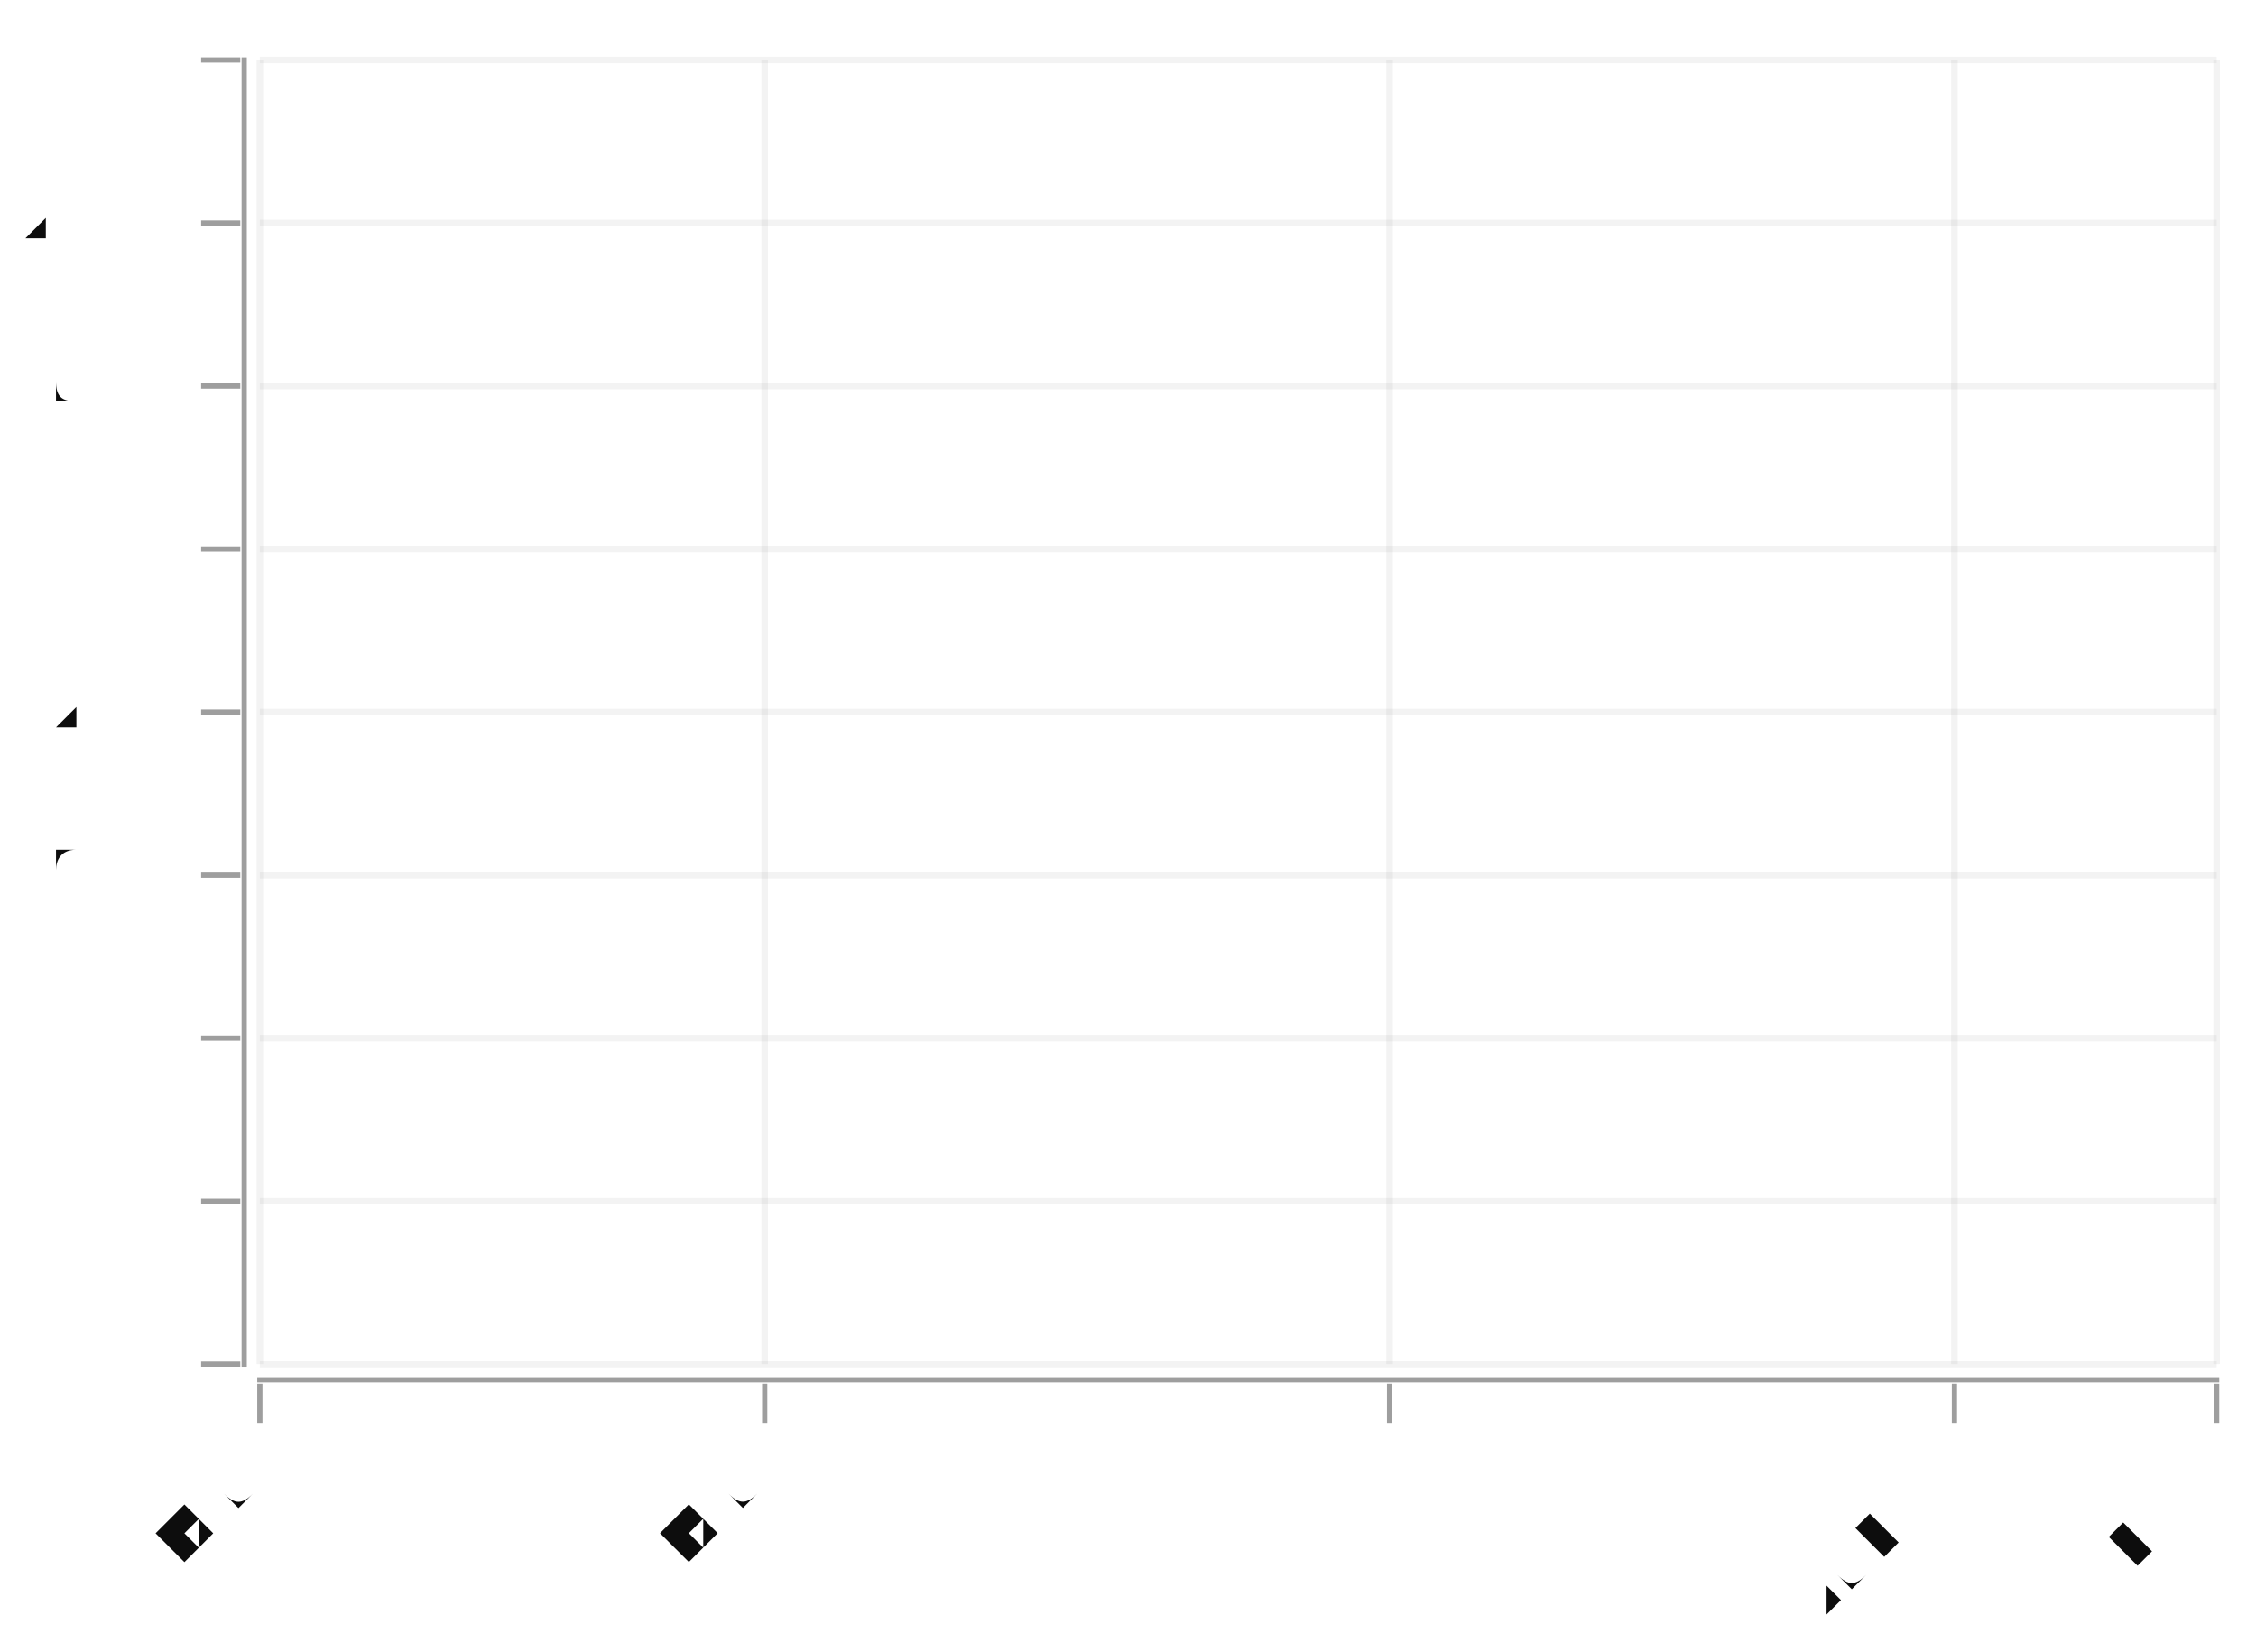
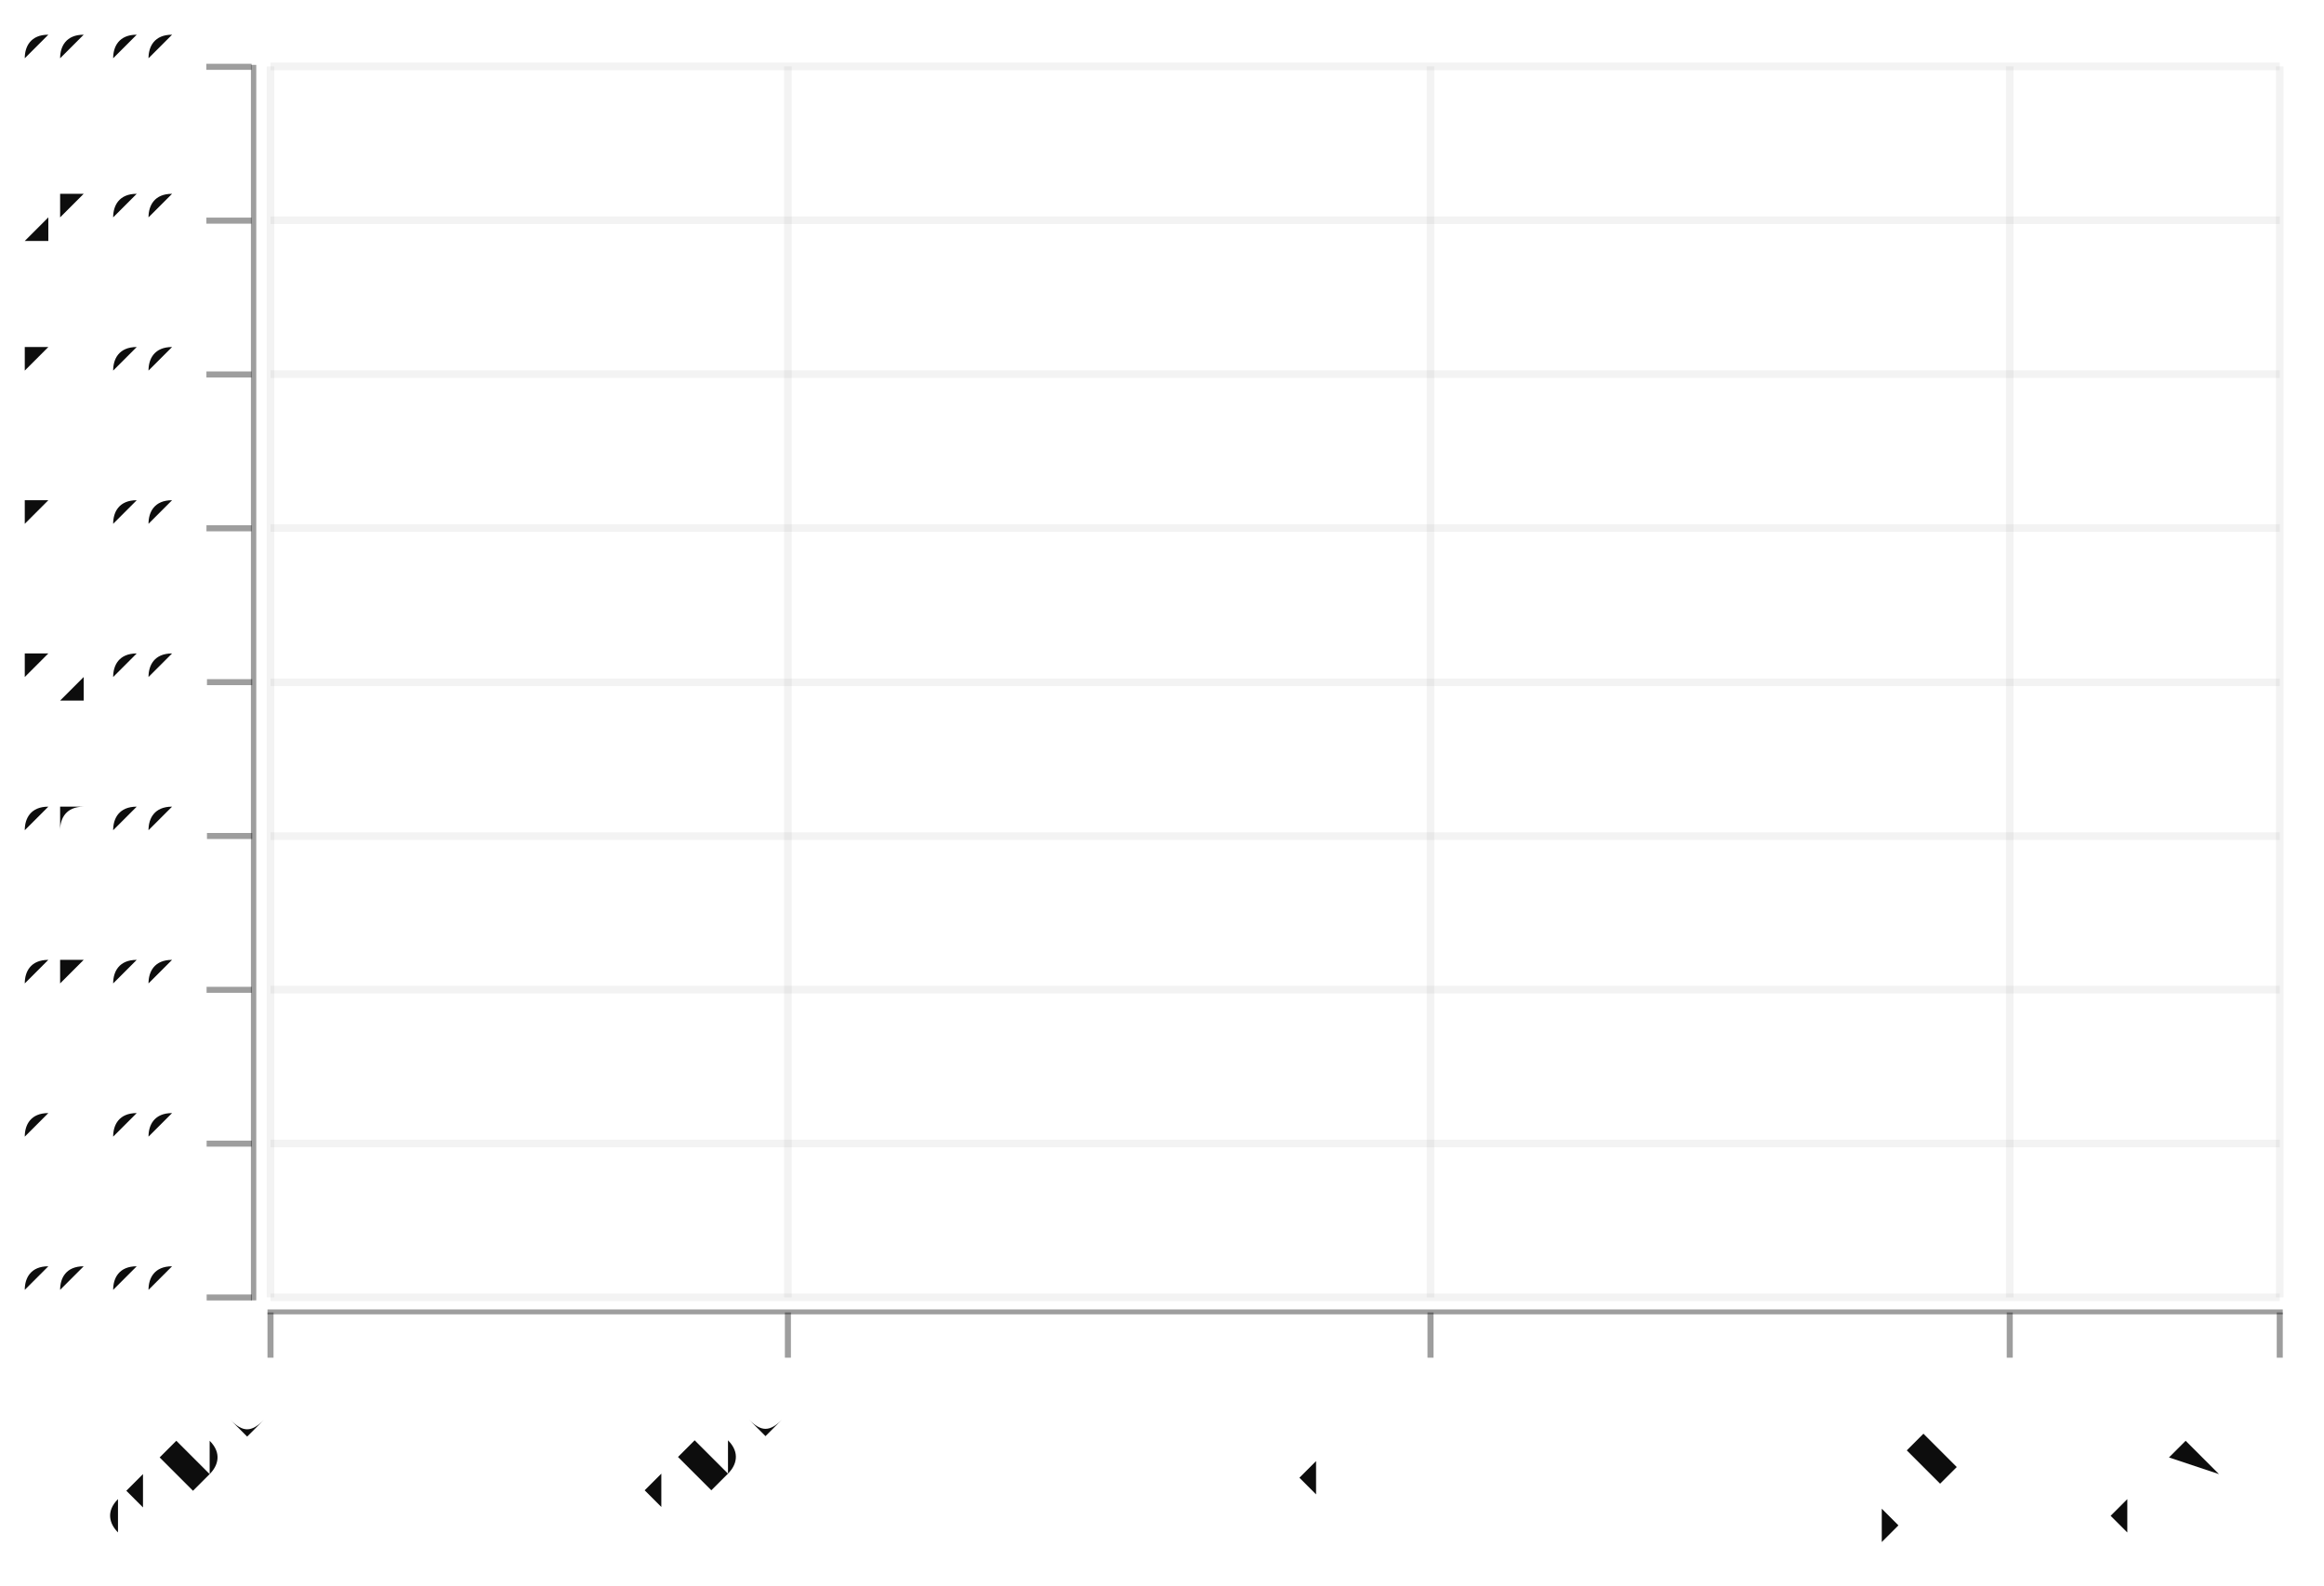
- <svg xmlns="http://www.w3.org/2000/svg" width="409.8" viewBox="-0.949 -0.546 1.729 1.266" height="300.0">
+ <svg xmlns="http://www.w3.org/2000/svg" width="439.768" viewBox="-0.77 -0.523 1.54 1.051" height="300.0">
  <style>svg {
  color-scheme: light dark;
}
{
  .canvas g, .title g, .axisbar g, .ticktext g, .tickglyph g, .ticklines g, .legendContent g text {
    fill: #0d0d0d;
  }
  .ticklines g, .tickglyph g, .legendBorder g {
    stroke: #0d0d0d;
  }
}
@media (prefers-color-scheme:dark) {
  .canvas g, .title g, .axisbar g, .ticktext g, .tickglyph g, .ticklines g, .legendContent g text {
    fill: #f0f0f0;
  }
  .ticklines g, .tickglyph g, .legendBorder g {
    stroke: #f0f0f0;
  }
}</style>
+   <g class="chart" />
  <g class="hud">
    <g class="axis">
      <g class="ticks">
        <g class="tickglyph">
          <g stroke-opacity="0.4" fill="#0d0d0d" stroke="#0d0d0d" stroke-width="4.0e-3" fill-opacity="0.4">
-             <polyline points="-0.75,0.545 -0.75,0.515" />
-             <polyline points="-0.363,0.545 -0.363,0.515" />
-             <polyline points="0.116,0.545 0.116,0.515" />
-             <polyline points="0.549,0.545 0.549,0.515" />
-             <polyline points="0.75,0.545 0.75,0.515" />
+             <polyline points="-0.591,0.377 -0.591,0.347" />
+             <polyline points="-0.248,0.377 -0.248,0.347" />
+             <polyline points="0.178,0.377 0.178,0.347" />
+             <polyline points="0.562,0.377 0.562,0.347" />
+             <polyline points="0.741,0.377 0.741,0.347" />
          </g>
        </g>
        <g class="ticktext">
-           <g fill="#0d0d0d" stroke="none" stroke-width="0.0" font-size="5.000000000000001e-2" fill-opacity="1.0" text-anchor="end">
-             <text x="-0.75" y="0.594" transform="rotate(-45.0, -0.75, 0.5935)">06 Dec</text>
-             <text x="-0.363" y="0.594" transform="rotate(-45.0, -0.3634021, 0.5935)">31 Dec</text>
-             <text x="0.116" y="0.594" transform="rotate(-45.0, 0.1159794, 0.5935)">31 Jan</text>
-             <text x="0.549" y="0.594" transform="rotate(-45.0, 0.5489691, 0.5935)">28 Feb</text>
-             <text x="0.75" y="0.594" transform="rotate(-45.0, 0.75, 0.5935)">13 Mar</text>
+           <g fill="#0d0d0d" stroke="none" stroke-width="0.0" font-size="4.440217090130726e-2" fill-opacity="1.0" text-anchor="end">
+             <text x="-0.591" y="0.413" transform="rotate(-45.0, -0.5914842, 0.4134731)">06 Dec</text>
+             <text x="-0.248" y="0.413" transform="rotate(-45.0, -0.2481685, 0.4134731)">31 Dec</text>
+             <text x="0.178" y="0.413" transform="rotate(-45.0, 0.177543, 0.4134731)">31 Jan</text>
+             <text x="0.562" y="0.413" transform="rotate(-45.0, 0.5620567, 0.4134731)">28 Feb</text>
+             <text x="0.741" y="0.413" transform="rotate(-45.0, 0.7405809, 0.4134731)">13 Mar</text>
          </g>
        </g>
        <g class="ticklines">
          <g stroke-opacity="5.0e-2" fill="none" stroke="#0d0d0d" stroke-width="5.0e-3">
-             <polyline points="-0.75,0.5 -0.75,-0.5" />
-             <polyline points="-0.363,0.5 -0.363,-0.5" />
-             <polyline points="0.116,0.5 0.116,-0.5" />
-             <polyline points="0.549,0.5 0.549,-0.5" />
-             <polyline points="0.75,0.5 0.75,-0.5" />
+             <polyline points="-0.591,0.337 -0.591,-0.479" />
+             <polyline points="-0.248,0.337 -0.248,-0.479" />
+             <polyline points="0.178,0.337 0.178,-0.479" />
+             <polyline points="0.562,0.337 0.562,-0.479" />
+             <polyline points="0.741,0.337 0.741,-0.479" />
          </g>
        </g>
      </g>
      <g class="axisbar">
        <g stroke-opacity="0.0" fill="#0d0d0d" stroke="#000000" stroke-width="0.0" fill-opacity="0.4">
-           <rect width="1.504" x="-0.752" y="0.51" height="4.0000000000000036e-3" />
+           <rect width="1.336" x="-0.593" y="0.345" height="3.2631324309243537e-3" />
        </g>
      </g>
    </g>
    <g class="axis">
      <g class="ticks">
        <g class="tickglyph">
          <g stroke-opacity="0.4" fill="#0d0d0d" stroke="#0d0d0d" stroke-width="4.0e-3" fill-opacity="0.4">
-             <g transform="rotate(-90.0, -0.78, 0.5)">
-               <polyline points="-0.78,0.515 -0.78,0.485" />
+             <g transform="rotate(-90.0, -0.6181256, 0.3371974)">
+               <polyline points="-0.618,0.352 -0.618,0.322" />
            </g>
-             <g transform="rotate(-90.0, -0.78, 0.375)">
-               <polyline points="-0.78,0.39 -0.78,0.36" />
+             <g transform="rotate(-90.0, -0.6181256, 0.2352245)">
+               <polyline points="-0.618,0.25 -0.618,0.22" />
            </g>
-             <g transform="rotate(-90.0, -0.78, 0.25)">
-               <polyline points="-0.78,0.265 -0.78,0.235" />
+             <g transform="rotate(-90.0, -0.6181256, 0.1332516)">
+               <polyline points="-0.618,0.148 -0.618,0.118" />
            </g>
-             <g transform="rotate(-90.0, -0.78, 0.125)">
-               <polyline points="-0.78,0.14 -0.78,0.11" />
+             <g transform="rotate(-90.0, -0.6181256, 3.127874890987159e-2)">
+               <polyline points="-0.618,4.627874890987159e-2 -0.618,1.627874890987159e-2" />
            </g>
-             <g transform="rotate(-90.0, -0.78, 5.551115123125783e-17)">
-               <polyline points="-0.78,1.5000000000000055e-2 -0.78,-1.4999999999999944e-2" />
+             <g transform="rotate(-90.0, -0.6181256, -7.069413955651449e-2)">
+               <polyline points="-0.618,-5.569413955651449e-2 -0.618,-8.569413955651449e-2" />
            </g>
-             <g transform="rotate(-90.0, -0.78, -0.125)">
-               <polyline points="-0.78,-0.11 -0.78,-0.14" />
+             <g transform="rotate(-90.0, -0.6181256, -0.172667)">
+               <polyline points="-0.618,-0.158 -0.618,-0.188" />
            </g>
-             <g transform="rotate(-90.0, -0.78, -0.25)">
-               <polyline points="-0.78,-0.235 -0.78,-0.265" />
+             <g transform="rotate(-90.0, -0.6181256, -0.2746399)">
+               <polyline points="-0.618,-0.26 -0.618,-0.29" />
            </g>
-             <g transform="rotate(-90.0, -0.78, -0.375)">
-               <polyline points="-0.78,-0.36 -0.78,-0.39" />
+             <g transform="rotate(-90.0, -0.6181256, -0.3766128)">
+               <polyline points="-0.618,-0.362 -0.618,-0.392" />
            </g>
-             <g transform="rotate(-90.0, -0.78, -0.5)">
-               <polyline points="-0.78,-0.485 -0.78,-0.515" />
+             <g transform="rotate(-90.0, -0.6181256, -0.4785857)">
+               <polyline points="-0.618,-0.464 -0.618,-0.494" />
            </g>
          </g>
        </g>
        <g class="ticktext">
-           <g fill="#0d0d0d" stroke="none" stroke-width="0.0" font-size="5.000000000000001e-2" fill-opacity="1.0" text-anchor="end">
-             <text x="-0.816" y="0.514">00:00</text>
-             <text x="-0.816" y="0.389">03:00</text>
-             <text x="-0.816" y="0.264">06:00</text>
-             <text x="-0.816" y="0.139">09:00</text>
-             <text x="-0.816" y="1.375000000000004e-2">12:00</text>
-             <text x="-0.816" y="-0.111">15:00</text>
-             <text x="-0.816" y="-0.236">18:00</text>
-             <text x="-0.816" y="-0.361">21:00</text>
-             <text x="-0.816" y="-0.486">00:00</text>
+           <g fill="#0d0d0d" stroke="none" stroke-width="0.0" font-size="4.440217090130726e-2" fill-opacity="1.0" text-anchor="end">
+             <text x="-0.65" y="0.348">00:00</text>
+             <text x="-0.65" y="0.246">03:00</text>
+             <text x="-0.65" y="0.144">06:00</text>
+             <text x="-0.65" y="4.2495766641174104e-2">09:00</text>
+             <text x="-0.65" y="-5.947712182521203e-2">12:00</text>
+             <text x="-0.65" y="-0.161">15:00</text>
+             <text x="-0.65" y="-0.263">18:00</text>
+             <text x="-0.65" y="-0.365">21:00</text>
+             <text x="-0.65" y="-0.467">00:00</text>
          </g>
        </g>
        <g class="ticklines">
          <g stroke-opacity="5.0e-2" fill="none" stroke="#0d0d0d" stroke-width="5.0e-3">
-             <polyline points="-0.75,0.5 0.75,0.5" />
-             <polyline points="-0.75,0.375 0.75,0.375" />
-             <polyline points="-0.75,0.25 0.75,0.25" />
-             <polyline points="-0.75,0.125 0.75,0.125" />
-             <polyline points="-0.75,5.551115123125783e-17 0.75,5.551115123125783e-17" />
-             <polyline points="-0.75,-0.125 0.75,-0.125" />
-             <polyline points="-0.75,-0.25 0.75,-0.25" />
-             <polyline points="-0.75,-0.375 0.75,-0.375" />
-             <polyline points="-0.75,-0.5 0.75,-0.5" />
+             <polyline points="-0.591,0.337 0.741,0.337" />
+             <polyline points="-0.591,0.235 0.741,0.235" />
+             <polyline points="-0.591,0.133 0.741,0.133" />
+             <polyline points="-0.591,3.127874890987159e-2 0.741,3.127874890987159e-2" />
+             <polyline points="-0.591,-7.069413955651449e-2 0.741,-7.069413955651449e-2" />
+             <polyline points="-0.591,-0.173 0.741,-0.173" />
+             <polyline points="-0.591,-0.275 0.741,-0.275" />
+             <polyline points="-0.591,-0.377 0.741,-0.377" />
+             <polyline points="-0.591,-0.479 0.741,-0.479" />
          </g>
        </g>
      </g>
      <g class="axisbar">
        <g stroke-opacity="0.0" fill="#0d0d0d" stroke="#000000" stroke-width="0.0" fill-opacity="0.4">
-           <rect width="4.0000000000000036e-3" x="-0.764" y="-0.502" height="1.004" />
+           <rect width="3.552173672104586e-3" x="-0.604" y="-0.48" height="0.819" />
        </g>
      </g>
    </g>
  </g>
</svg>
